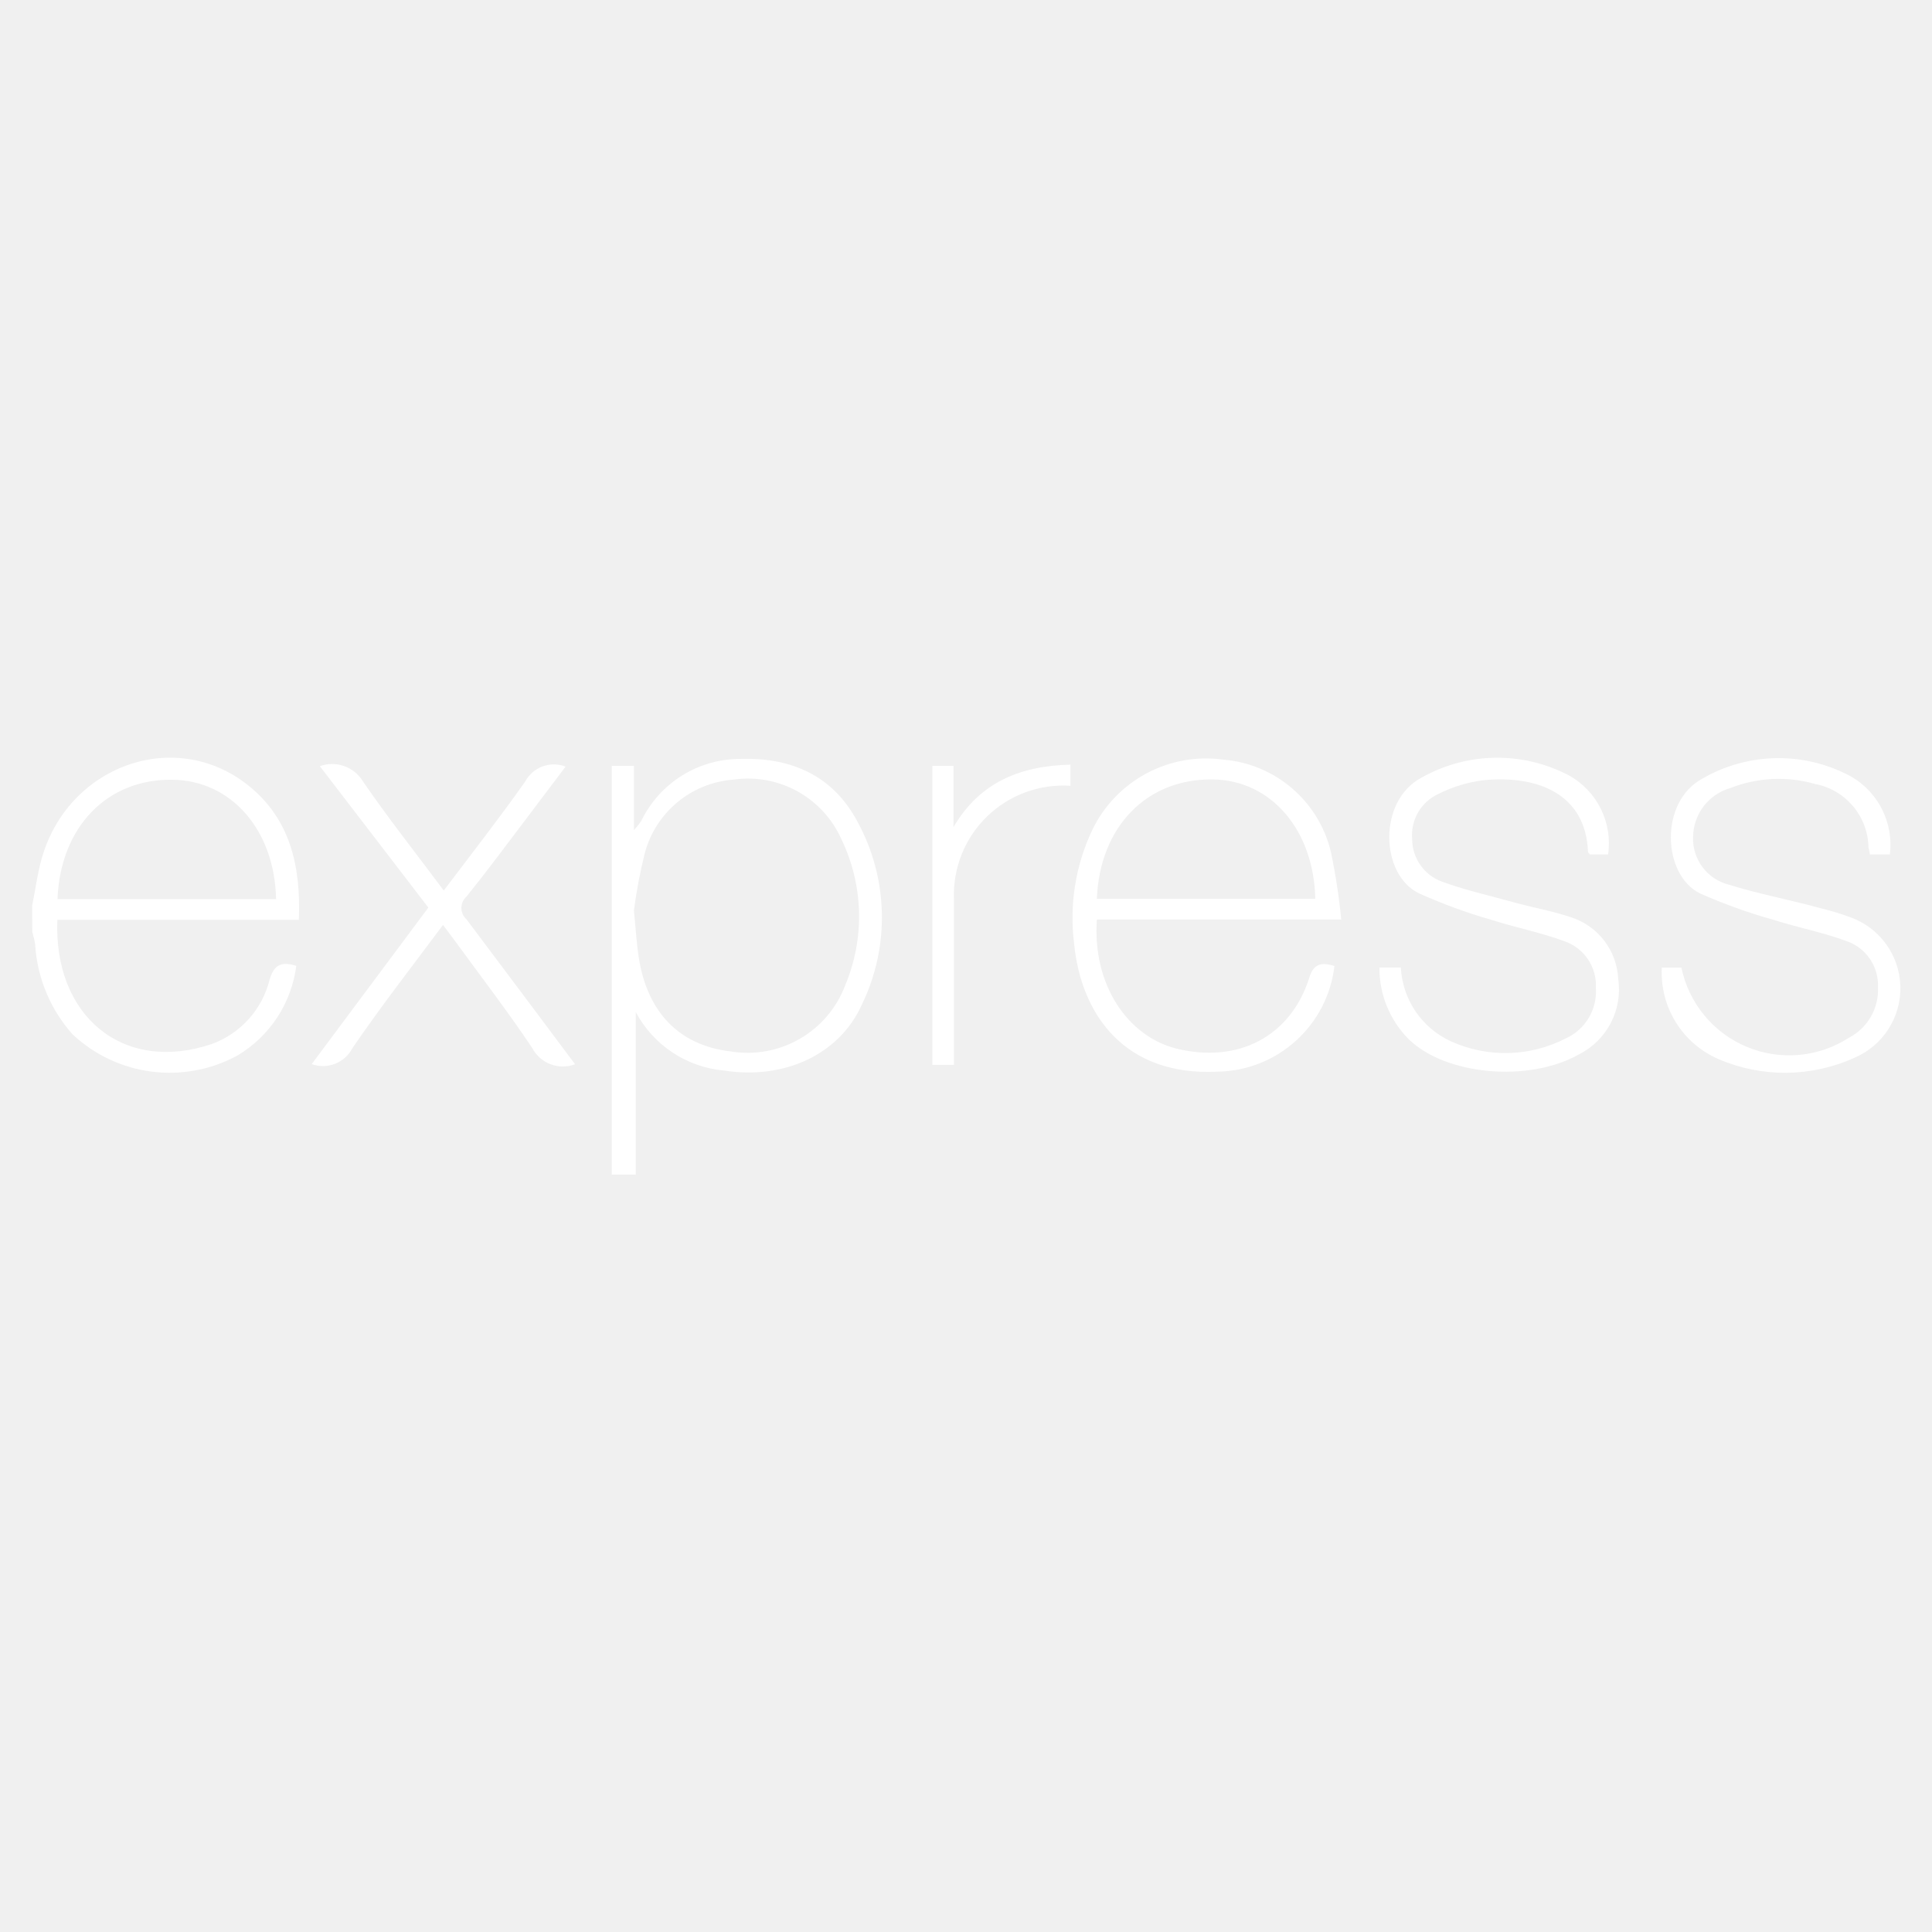
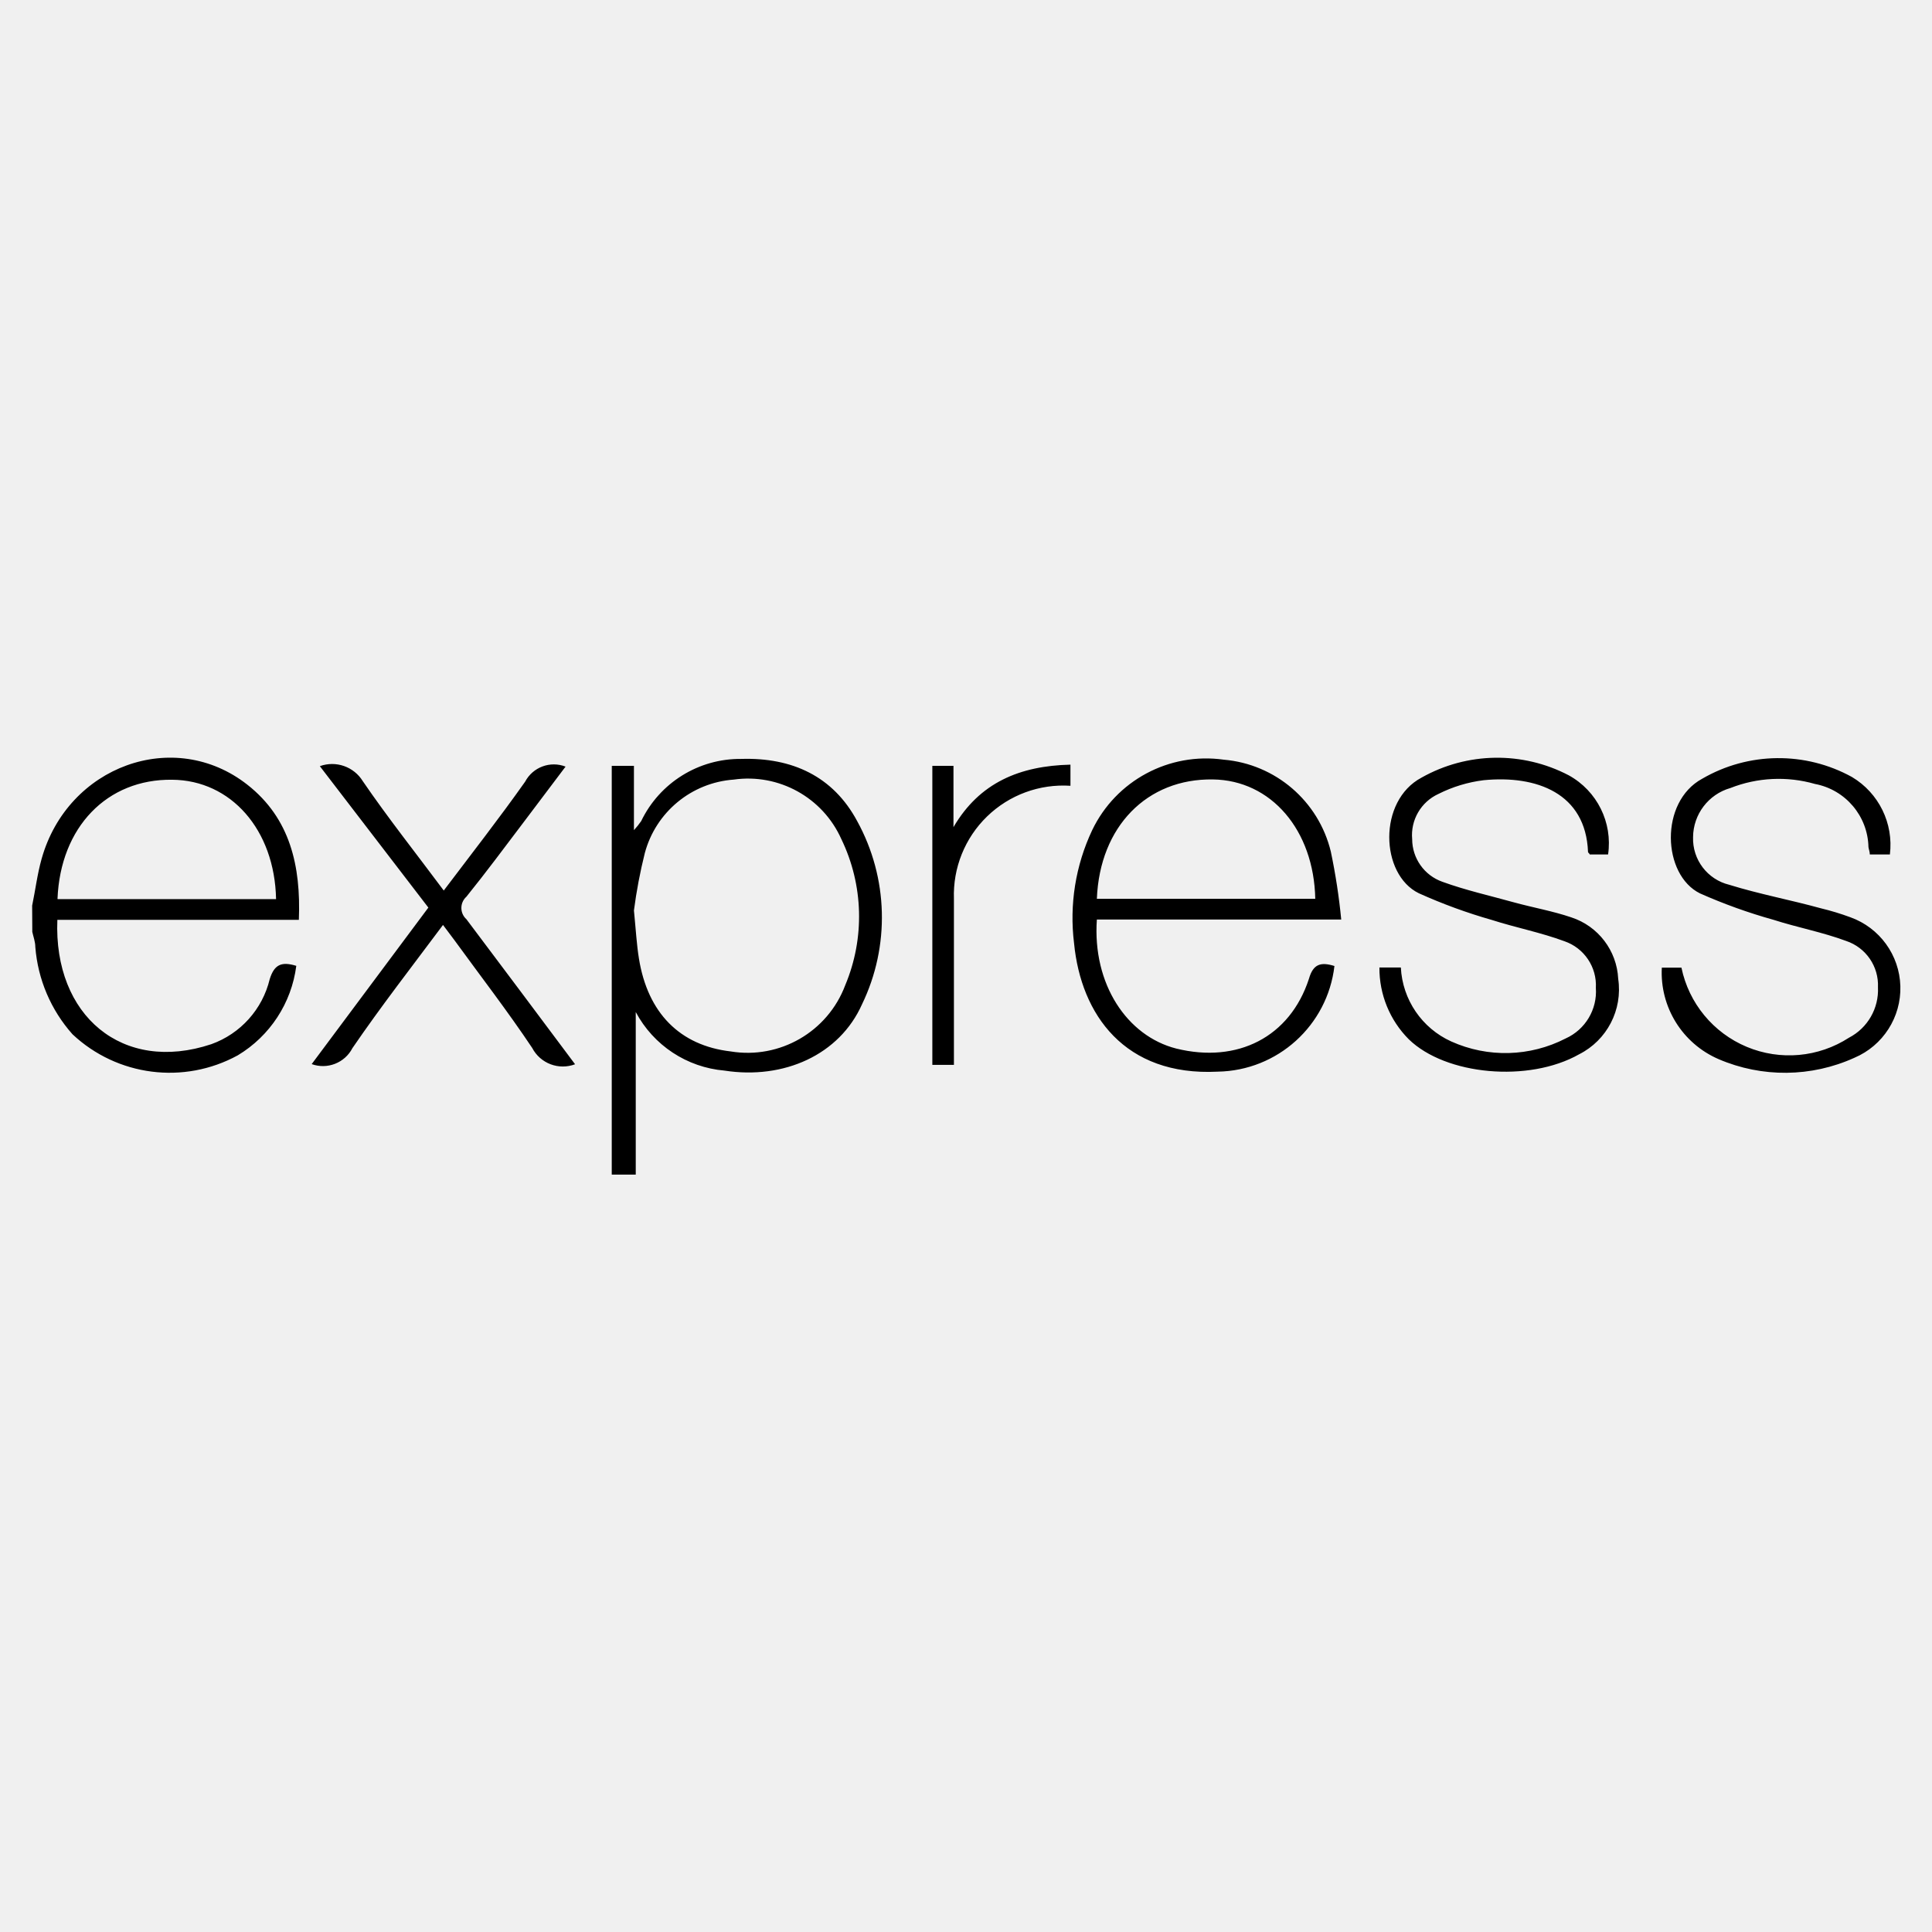
<svg xmlns="http://www.w3.org/2000/svg" viewBox="0 0 128 128">
-   <path fill="white" d="M40.53 77.82V50.74H42V55a5.57 5.57 0 00.48-.6 7.28 7.28 0 016.64-4.12c3.35-.1 6.07 1.14 7.67 4.12a13.24 13.24 0 01.32 12.14c-1.49 3.34-5.17 5-9.11 4.39a7.37 7.37 0 01-5.88-3.88v10.77zM42 60.32c.13 1.32.18 2.26.33 3.18.58 3.62 2.72 5.77 6.08 6.16A6.91 6.91 0 0056 65.27a11.77 11.77 0 00-.26-9.68 6.77 6.77 0 00-7.13-3.94 6.59 6.59 0 00-5.89 4.87 33.4 33.4 0 00-.72 3.8zM88.41 64a7.92 7.92 0 01-7.74 7c-6.16.31-9.05-3.78-9.51-8.5a13.62 13.62 0 011.2-7.5 8.37 8.37 0 018.71-4.67 8 8 0 017.1 6.09 41.09 41.09 0 01.69 4.5H72.67c-.3 4.28 2 7.72 5.26 8.55 4.06 1 7.53-.76 8.79-4.62.28-.99.79-1.13 1.69-.85zm-15.74-4.45h14.47c-.09-4.56-2.93-7.86-6.78-7.91-4.36-.07-7.5 3.11-7.69 7.91zM91.39 64.1h1.42a5.69 5.69 0 003.34 4.9 8.73 8.73 0 007.58-.2 3.41 3.41 0 002-3.35 3.09 3.09 0 00-2.08-3.09c-1.56-.58-3.22-.9-4.81-1.41A35.25 35.25 0 0194 59.18c-2.56-1.25-2.72-6.12.18-7.66a10.21 10.21 0 019.76-.15 5.14 5.14 0 012.6 5.24h-1.22c0-.06-.11-.11-.11-.17-.15-3.89-3.41-5.09-6.91-4.75a9.17 9.17 0 00-3 .91 3 3 0 00-1.74 3 3 3 0 002 2.82c1.54.56 3.15.92 4.73 1.36 1.27.35 2.59.58 3.82 1a4.51 4.51 0 013.1 4.07 4.81 4.81 0 01-2.59 5c-3.34 1.89-8.84 1.39-11.29-1a6.67 6.67 0 01-1.94-4.75zM125.21 56.61h-1.33c0-.18-.07-.34-.09-.49a4.35 4.35 0 00-3.54-4.18 8.73 8.73 0 00-5.61.27 3.41 3.41 0 00-2.47 3.25 3.14 3.14 0 002.4 3.16c2 .62 4.05 1 6.08 1.56a17 17 0 011.94.59 5 5 0 01.27 9.31 11.13 11.13 0 01-9 .09 6.24 6.24 0 01-3.76-6.06h1.3a7.29 7.29 0 0011.1 4.64 3.57 3.57 0 001.92-3.34 3.09 3.09 0 00-2.11-3.07c-1.56-.58-3.22-.89-4.81-1.4a35.43 35.43 0 01-4.87-1.75c-2.5-1.23-2.7-6.06.15-7.6a10.07 10.07 0 019.92-.11 5.23 5.23 0 012.51 5.13zM38.1 70.51a2.29 2.29 0 01-2.84-1.08c-1.63-2.44-3.43-4.77-5.16-7.15l-.75-1c-2.06 2.76-4.12 5.41-6 8.16a2.2 2.2 0 01-2.7 1.06l7.73-10.37-7.19-9.37a2.39 2.39 0 012.85 1c1.67 2.44 3.52 4.77 5.36 7.24 1.85-2.45 3.68-4.79 5.39-7.21a2.15 2.15 0 012.68-1l-2.79 3.7c-1.25 1.65-2.48 3.31-3.78 4.92a1 1 0 000 1.49c2.39 3.17 4.76 6.35 7.2 9.61zM70.92 50.66v1.4a7.25 7.25 0 00-7.72 7.49v11h-1.43V50.74h1.4v4.06c1.73-2.96 4.4-4.06 7.75-4.14zM2.13 60c.21-1 .34-2.09.63-3.11 1.73-6.15 8.78-8.71 13.63-4.9 2.84 2.23 3.55 5.39 3.41 8.95h-16c-.26 6.36 4.33 10.2 10.2 8.24a6.09 6.09 0 003.87-4.31c.31-1 .81-1.17 1.76-.88a8.12 8.12 0 01-3.88 5.93 9.4 9.4 0 01-10.95-1.4 9.85 9.85 0 01-2.46-5.78c0-.34-.13-.68-.2-1q-.01-.89-.01-1.74zm1.69-.43h14.47c-.09-4.61-3-7.88-6.88-7.91-4.32-.06-7.41 3.14-7.6 7.89z" />
+   <path d="M40.53 77.82V50.74H42V55a5.57 5.57 0 00.48-.6 7.28 7.28 0 016.64-4.12c3.35-.1 6.07 1.14 7.67 4.12a13.24 13.24 0 01.32 12.14c-1.49 3.34-5.17 5-9.11 4.39a7.37 7.37 0 01-5.88-3.88v10.77zM42 60.32c.13 1.32.18 2.26.33 3.18.58 3.62 2.72 5.77 6.08 6.16A6.91 6.91 0 0056 65.27a11.77 11.77 0 00-.26-9.68 6.77 6.77 0 00-7.13-3.94 6.59 6.59 0 00-5.89 4.87 33.4 33.4 0 00-.72 3.8zM88.41 64a7.92 7.92 0 01-7.74 7c-6.16.31-9.05-3.78-9.51-8.5a13.62 13.62 0 011.2-7.5 8.37 8.37 0 018.71-4.67 8 8 0 017.1 6.09 41.09 41.09 0 01.69 4.5H72.67c-.3 4.28 2 7.72 5.26 8.55 4.06 1 7.53-.76 8.79-4.62.28-.99.79-1.13 1.69-.85zm-15.74-4.45h14.47c-.09-4.56-2.93-7.86-6.78-7.91-4.36-.07-7.5 3.11-7.69 7.91zM91.39 64.1h1.42a5.69 5.69 0 003.34 4.9 8.73 8.73 0 007.58-.2 3.41 3.41 0 002-3.35 3.09 3.09 0 00-2.08-3.09c-1.56-.58-3.22-.9-4.81-1.41A35.25 35.25 0 0194 59.18c-2.56-1.25-2.72-6.12.18-7.66a10.21 10.21 0 019.76-.15 5.14 5.14 0 012.6 5.24h-1.22c0-.06-.11-.11-.11-.17-.15-3.89-3.41-5.09-6.91-4.75a9.17 9.17 0 00-3 .91 3 3 0 00-1.74 3 3 3 0 002 2.82c1.54.56 3.15.92 4.73 1.36 1.27.35 2.59.58 3.82 1a4.51 4.51 0 013.1 4.07 4.81 4.81 0 01-2.59 5c-3.34 1.89-8.84 1.39-11.29-1a6.67 6.67 0 01-1.94-4.75zM125.21 56.61h-1.33c0-.18-.07-.34-.09-.49a4.35 4.35 0 00-3.54-4.18 8.73 8.73 0 00-5.61.27 3.41 3.41 0 00-2.47 3.25 3.14 3.14 0 002.4 3.16c2 .62 4.05 1 6.08 1.56a17 17 0 011.94.59 5 5 0 01.27 9.31 11.13 11.13 0 01-9 .09 6.24 6.24 0 01-3.76-6.06h1.3a7.29 7.29 0 0011.1 4.64 3.57 3.57 0 001.92-3.34 3.09 3.09 0 00-2.11-3.07c-1.56-.58-3.22-.89-4.81-1.4a35.43 35.43 0 01-4.87-1.75c-2.5-1.23-2.7-6.06.15-7.6a10.07 10.07 0 019.92-.11 5.23 5.23 0 012.51 5.13zM38.1 70.51a2.29 2.29 0 01-2.84-1.08c-1.63-2.44-3.43-4.77-5.16-7.15l-.75-1c-2.06 2.76-4.12 5.41-6 8.16a2.2 2.2 0 01-2.7 1.06l7.73-10.37-7.19-9.37a2.39 2.39 0 012.85 1c1.67 2.44 3.52 4.77 5.36 7.24 1.85-2.45 3.68-4.79 5.39-7.21a2.15 2.15 0 012.68-1l-2.79 3.7c-1.25 1.65-2.48 3.31-3.78 4.92a1 1 0 000 1.49c2.39 3.17 4.76 6.35 7.2 9.61zM70.92 50.66v1.4a7.25 7.25 0 00-7.72 7.49v11h-1.43V50.74h1.4v4.06c1.73-2.96 4.4-4.06 7.75-4.14zM2.13 60c.21-1 .34-2.09.63-3.11 1.73-6.15 8.78-8.71 13.63-4.9 2.84 2.23 3.55 5.39 3.41 8.95h-16c-.26 6.36 4.33 10.2 10.2 8.24a6.09 6.09 0 003.87-4.31c.31-1 .81-1.17 1.76-.88a8.12 8.12 0 01-3.88 5.93 9.4 9.4 0 01-10.95-1.4 9.85 9.85 0 01-2.46-5.78c0-.34-.13-.68-.2-1q-.01-.89-.01-1.74zm1.69-.43h14.47c-.09-4.61-3-7.88-6.88-7.91-4.32-.06-7.41 3.14-7.6 7.89z" />
</svg>
